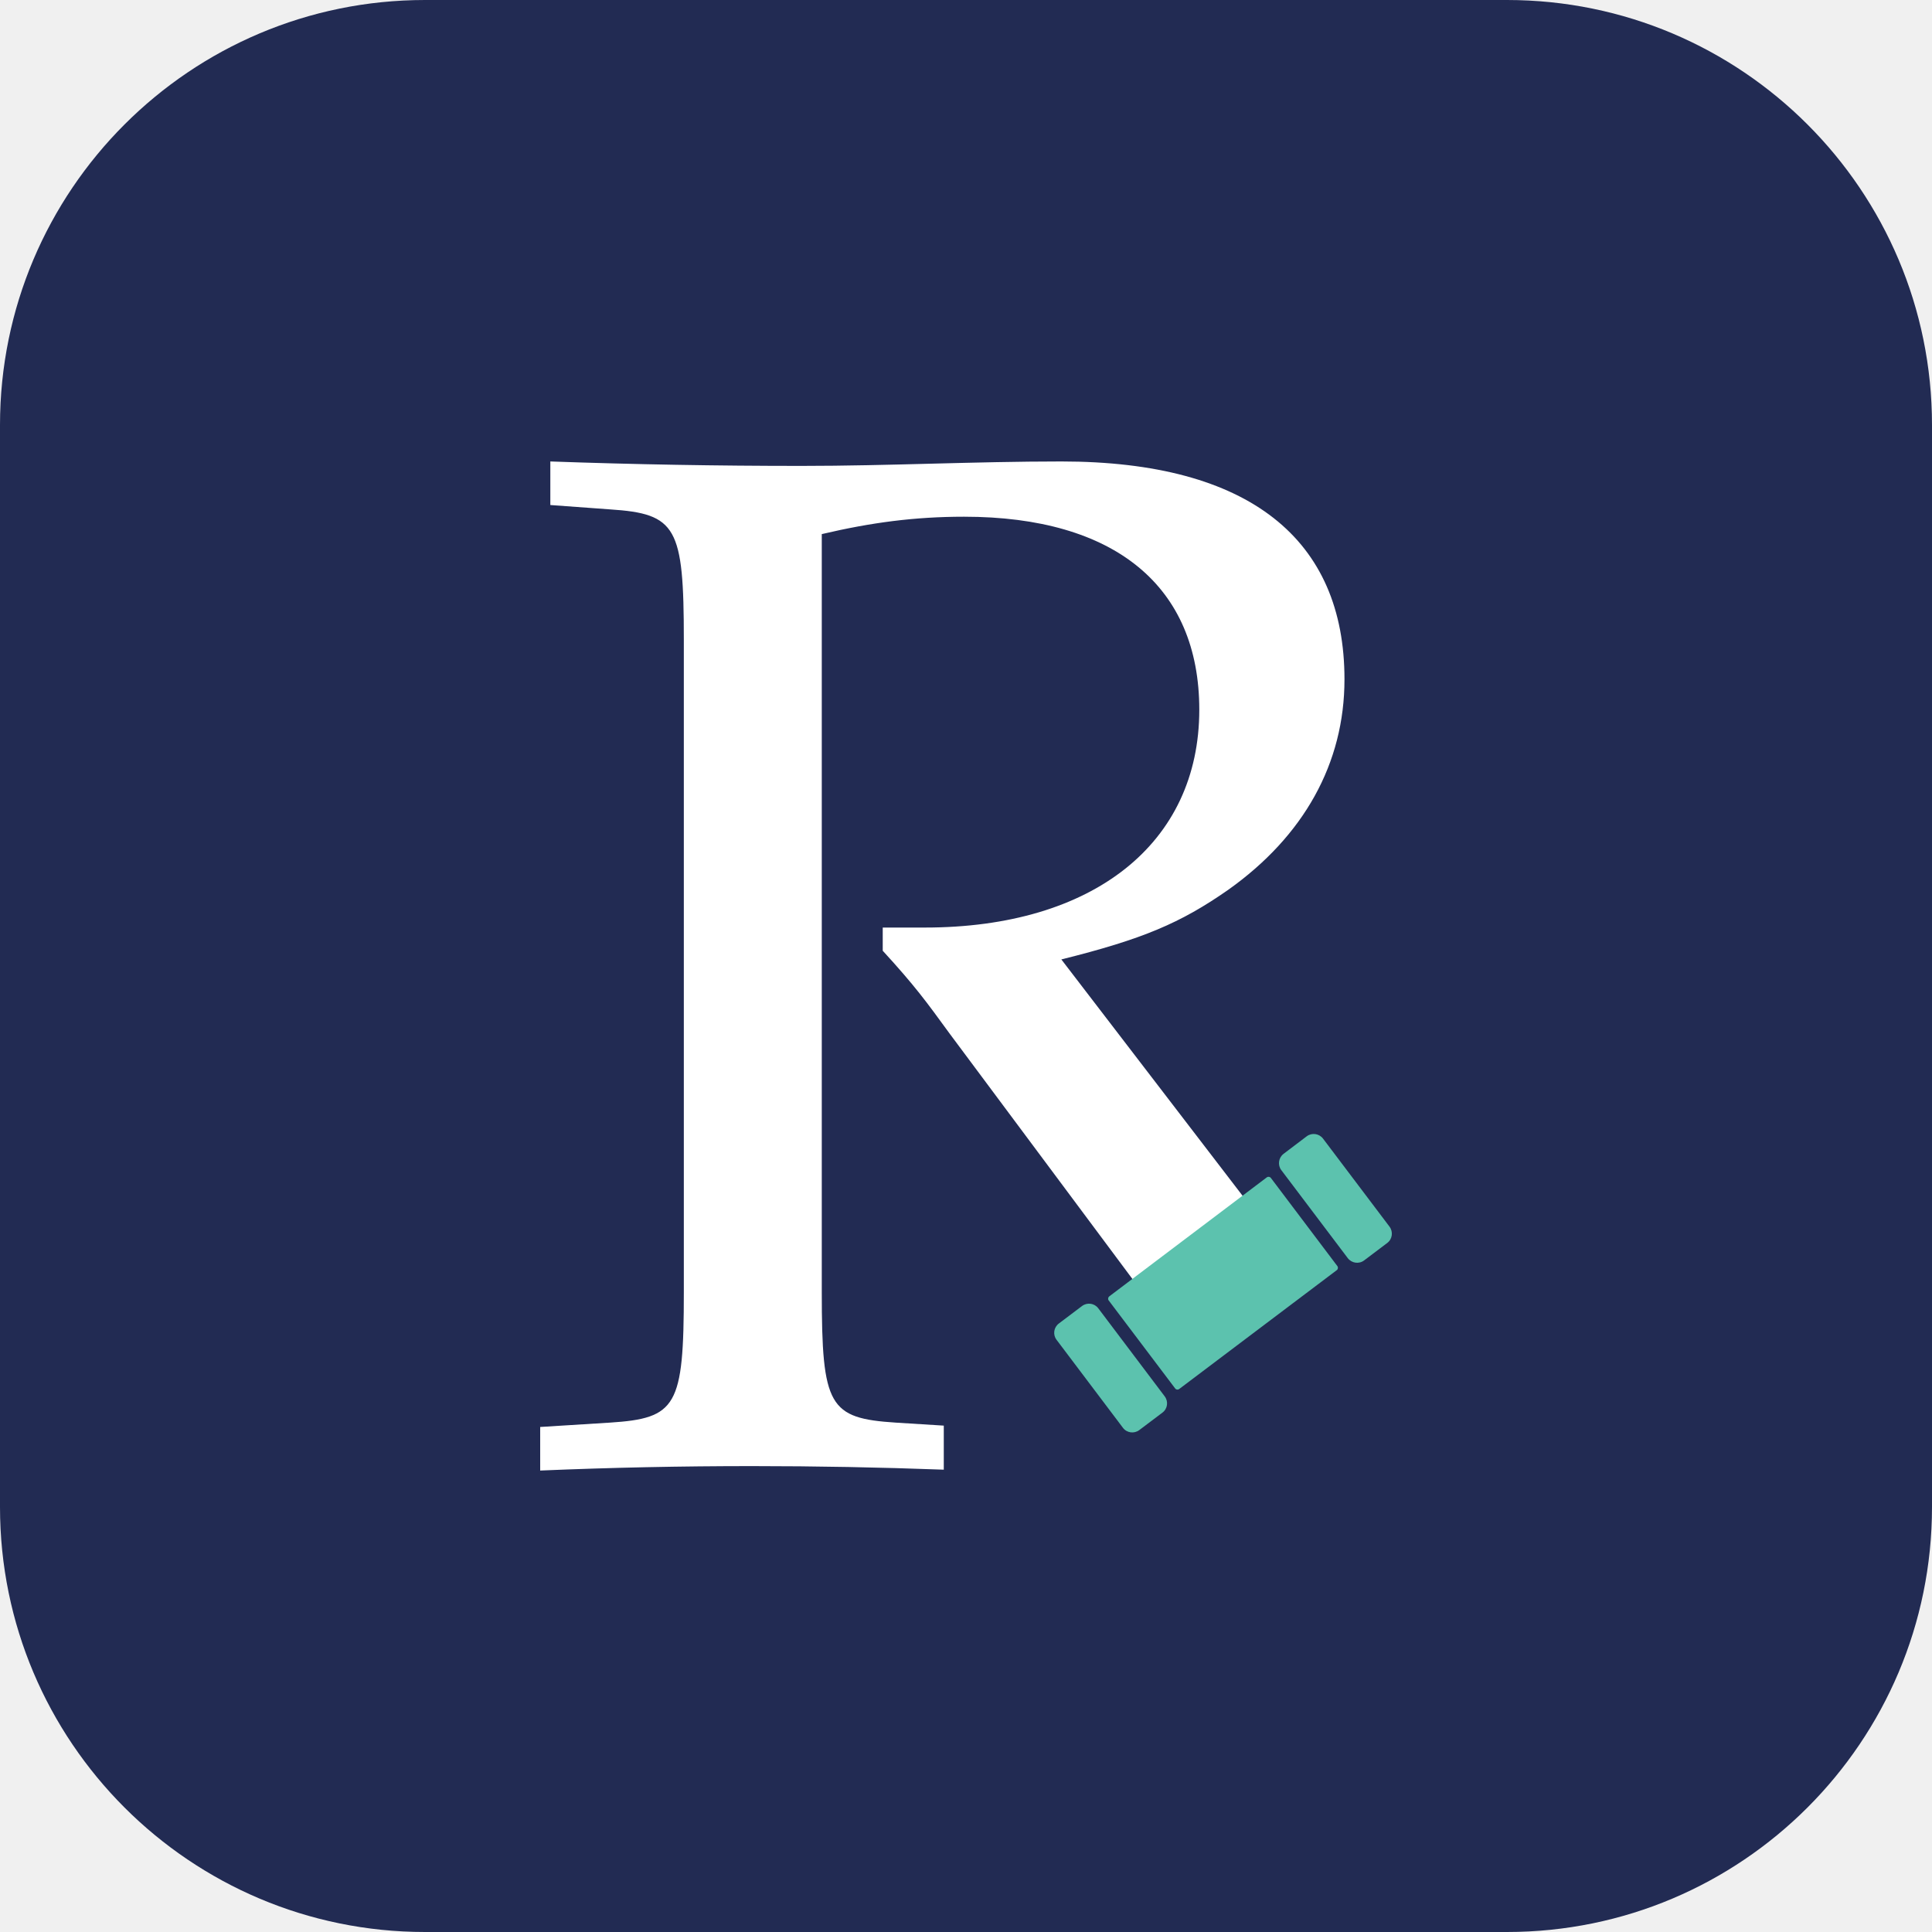
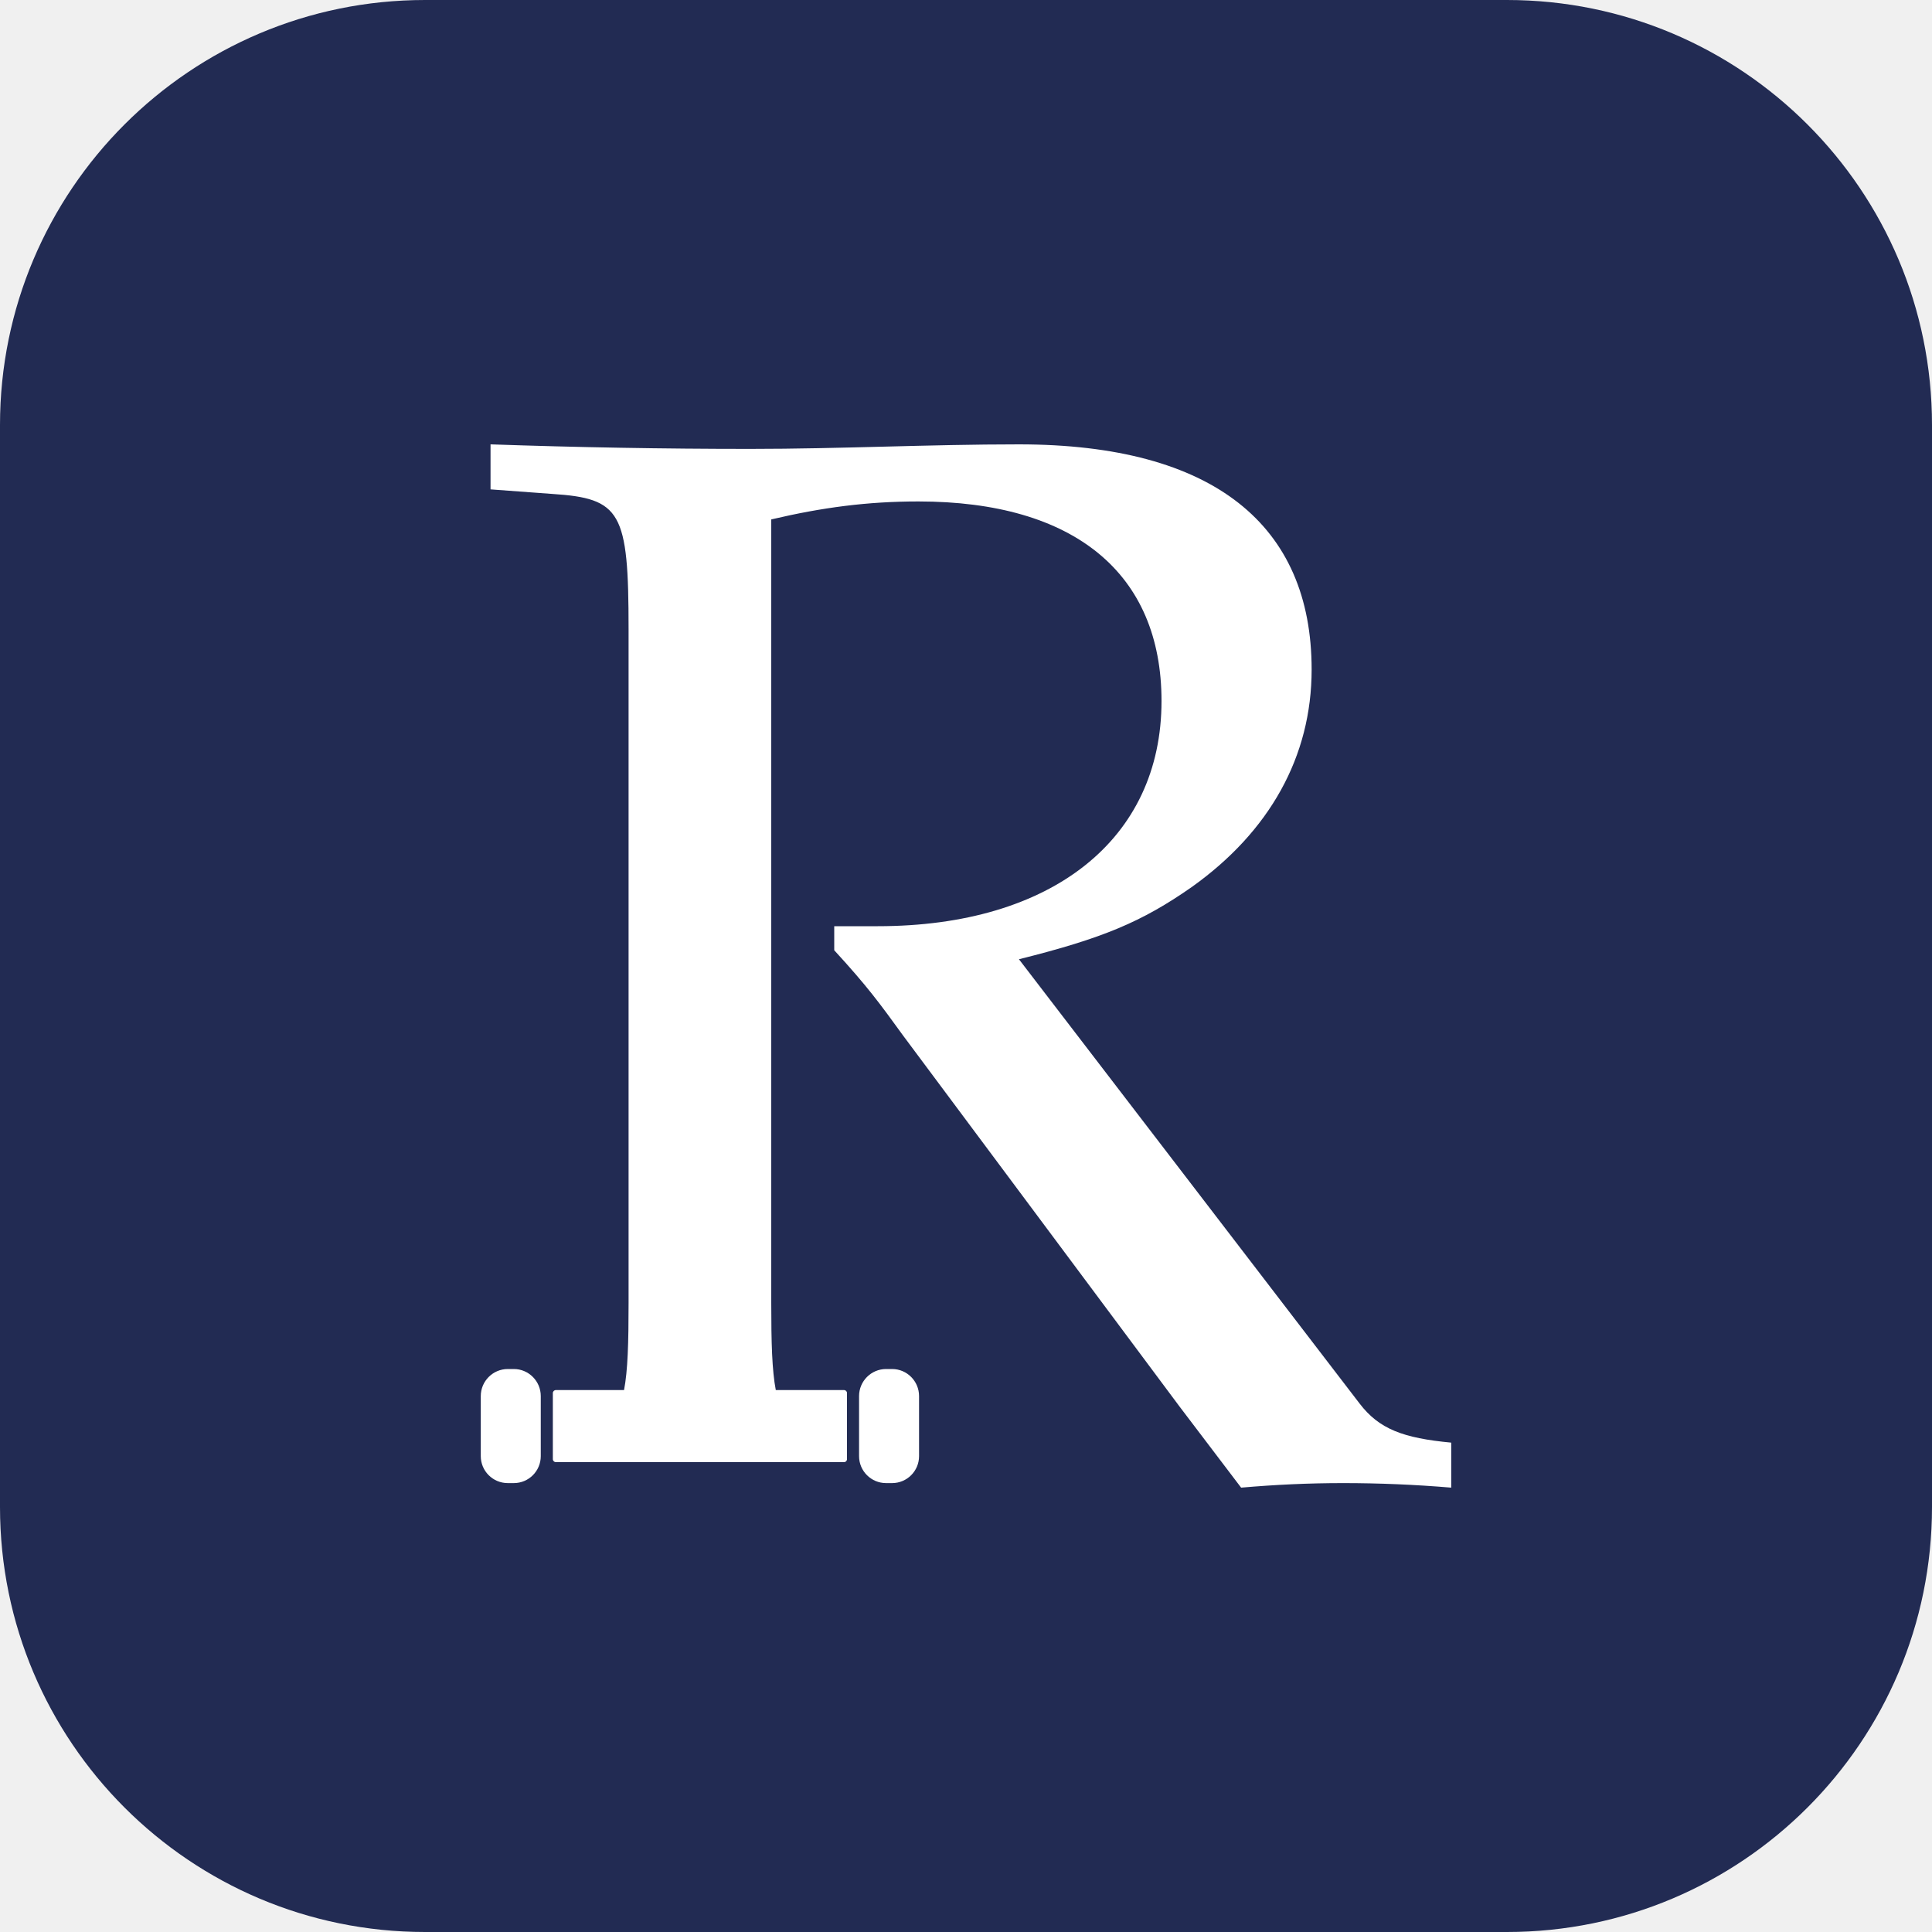
<svg xmlns="http://www.w3.org/2000/svg" viewBox="0 0 200 200" role="img" aria-label="Remates Judiciales">
  <path d="M44 0H156C180.3 0 200 19.7 200 44V156C200 180.3 180.3 200 156 200H44C19.7 200 0 180.3 0 156V44C0 19.7 19.7 0 44 0Z" fill="#222B53" />
-   <path d="M55.92 152.23V147.72L63.13 147.27C70.04 146.82 70.79 145.61 70.79 133.74V66.26C70.79 54.54 70.04 53.18 63.13 52.73L56.97 52.28V47.77C65.68 48.08 74.25 48.23 82.97 48.23C91.99 48.23 100.85 47.77 109.87 47.77C129.41 47.77 139.18 55.89 139.18 70.32C139.18 79.03 134.97 86.55 127.15 92.11C122.19 95.57 118.29 97.22 109.87 99.32L128.72 123.9L117.31 132.51L98.3 106.99C95.89 103.68 94.69 102.03 91.38 98.42V96.02H95.74C113.18 96.02 124.15 87.3 124.15 73.47C124.15 60.7 115.43 53.49 99.8 53.49C94.69 53.49 90.18 54.09 85.07 55.29V133.74C85.07 145.61 85.82 146.82 92.74 147.27L97.7 147.58V152.14Q87.78 151.77 77.86 151.77C70.49 151.77 63.28 151.92 55.92 152.23Z" fill="#FFFFFF" />
-   <path d="M131.56 121.94 138.44 131.06C138.54 131.19 138.52 131.38 138.39 131.48L122.07 143.79C121.94 143.89 121.75 143.87 121.65 143.73L114.77 134.62C114.67 134.49 114.7 134.3 114.83 134.2L131.14 121.88C131.27 121.78 131.46 121.81 131.56 121.94ZM136.96 117.87 143.84 126.98C144.24 127.51 144.14 128.27 143.61 128.67L141.21 130.48C140.68 130.88 139.92 130.77 139.52 130.24L132.64 121.13C132.24 120.6 132.35 119.84 132.88 119.44L135.27 117.63C135.8 117.23 136.56 117.34 136.96 117.87ZM113.69 135.43 120.57 144.55C120.97 145.08 120.87 145.83 120.34 146.23L117.94 148.04C117.41 148.44 116.65 148.34 116.25 147.81L109.37 138.69C108.97 138.16 109.08 137.41 109.61 137.01L112.01 135.2C112.54 134.8 113.29 134.9 113.69 135.43Z" fill="#5CC2AE" />
+   <path d="M80.31 143.9H87.37C87.55 143.9 87.68 144.04 87.68 144.21V151.05C87.68 151.22 87.55 151.36 87.37 151.36H57.54C57.37 151.36 57.23 151.22 57.23 151.05V144.21C57.23 144.04 57.37 143.9 57.54 143.9H64.6C64.99 141.88 65.07 139 65.07 134.89V65.11C65.07 52.99 64.3 51.59 57.15 51.13L50.78 50.66V46C59.79 46.31 68.65 46.47 77.66 46.47C86.99 46.47 96.15 46 105.48 46C125.68 46 135.78 54.39 135.78 69.31C135.78 78.32 131.43 86.09 123.35 91.84C118.22 95.42 114.18 97.13 105.48 99.3L140.75 145.3C142.77 147.94 145.26 148.87 150.23 149.34V154Q144.64 153.53 139.04 153.53C135.47 153.53 132.05 153.69 128.48 154L122.11 145.61L93.51 107.23C91.03 103.81 89.78 102.1 86.36 98.37V95.88H90.87C108.9 95.88 120.24 86.87 120.24 72.57C120.24 59.36 111.23 51.91 95.07 51.91C89.78 51.91 85.12 52.53 79.84 53.77V134.89C79.84 139 79.92 141.88 80.31 143.9ZM91.73 141.72H92.35C93.89 141.72 95.14 142.98 95.14 144.52V150.74C95.14 152.28 93.89 153.53 92.35 153.53H91.73C90.18 153.53 88.93 152.28 88.93 150.74V144.52C88.93 142.98 90.18 141.72 91.73 141.72ZM52.57 141.72H53.19C54.73 141.72 55.98 142.98 55.98 144.52V150.74C55.98 152.28 54.73 153.53 53.19 153.53H52.57C51.02 153.53 49.77 152.28 49.77 150.74V144.52C49.77 142.98 51.02 141.72 52.57 141.72Z" fill="#FFFFFF" />
</svg>
